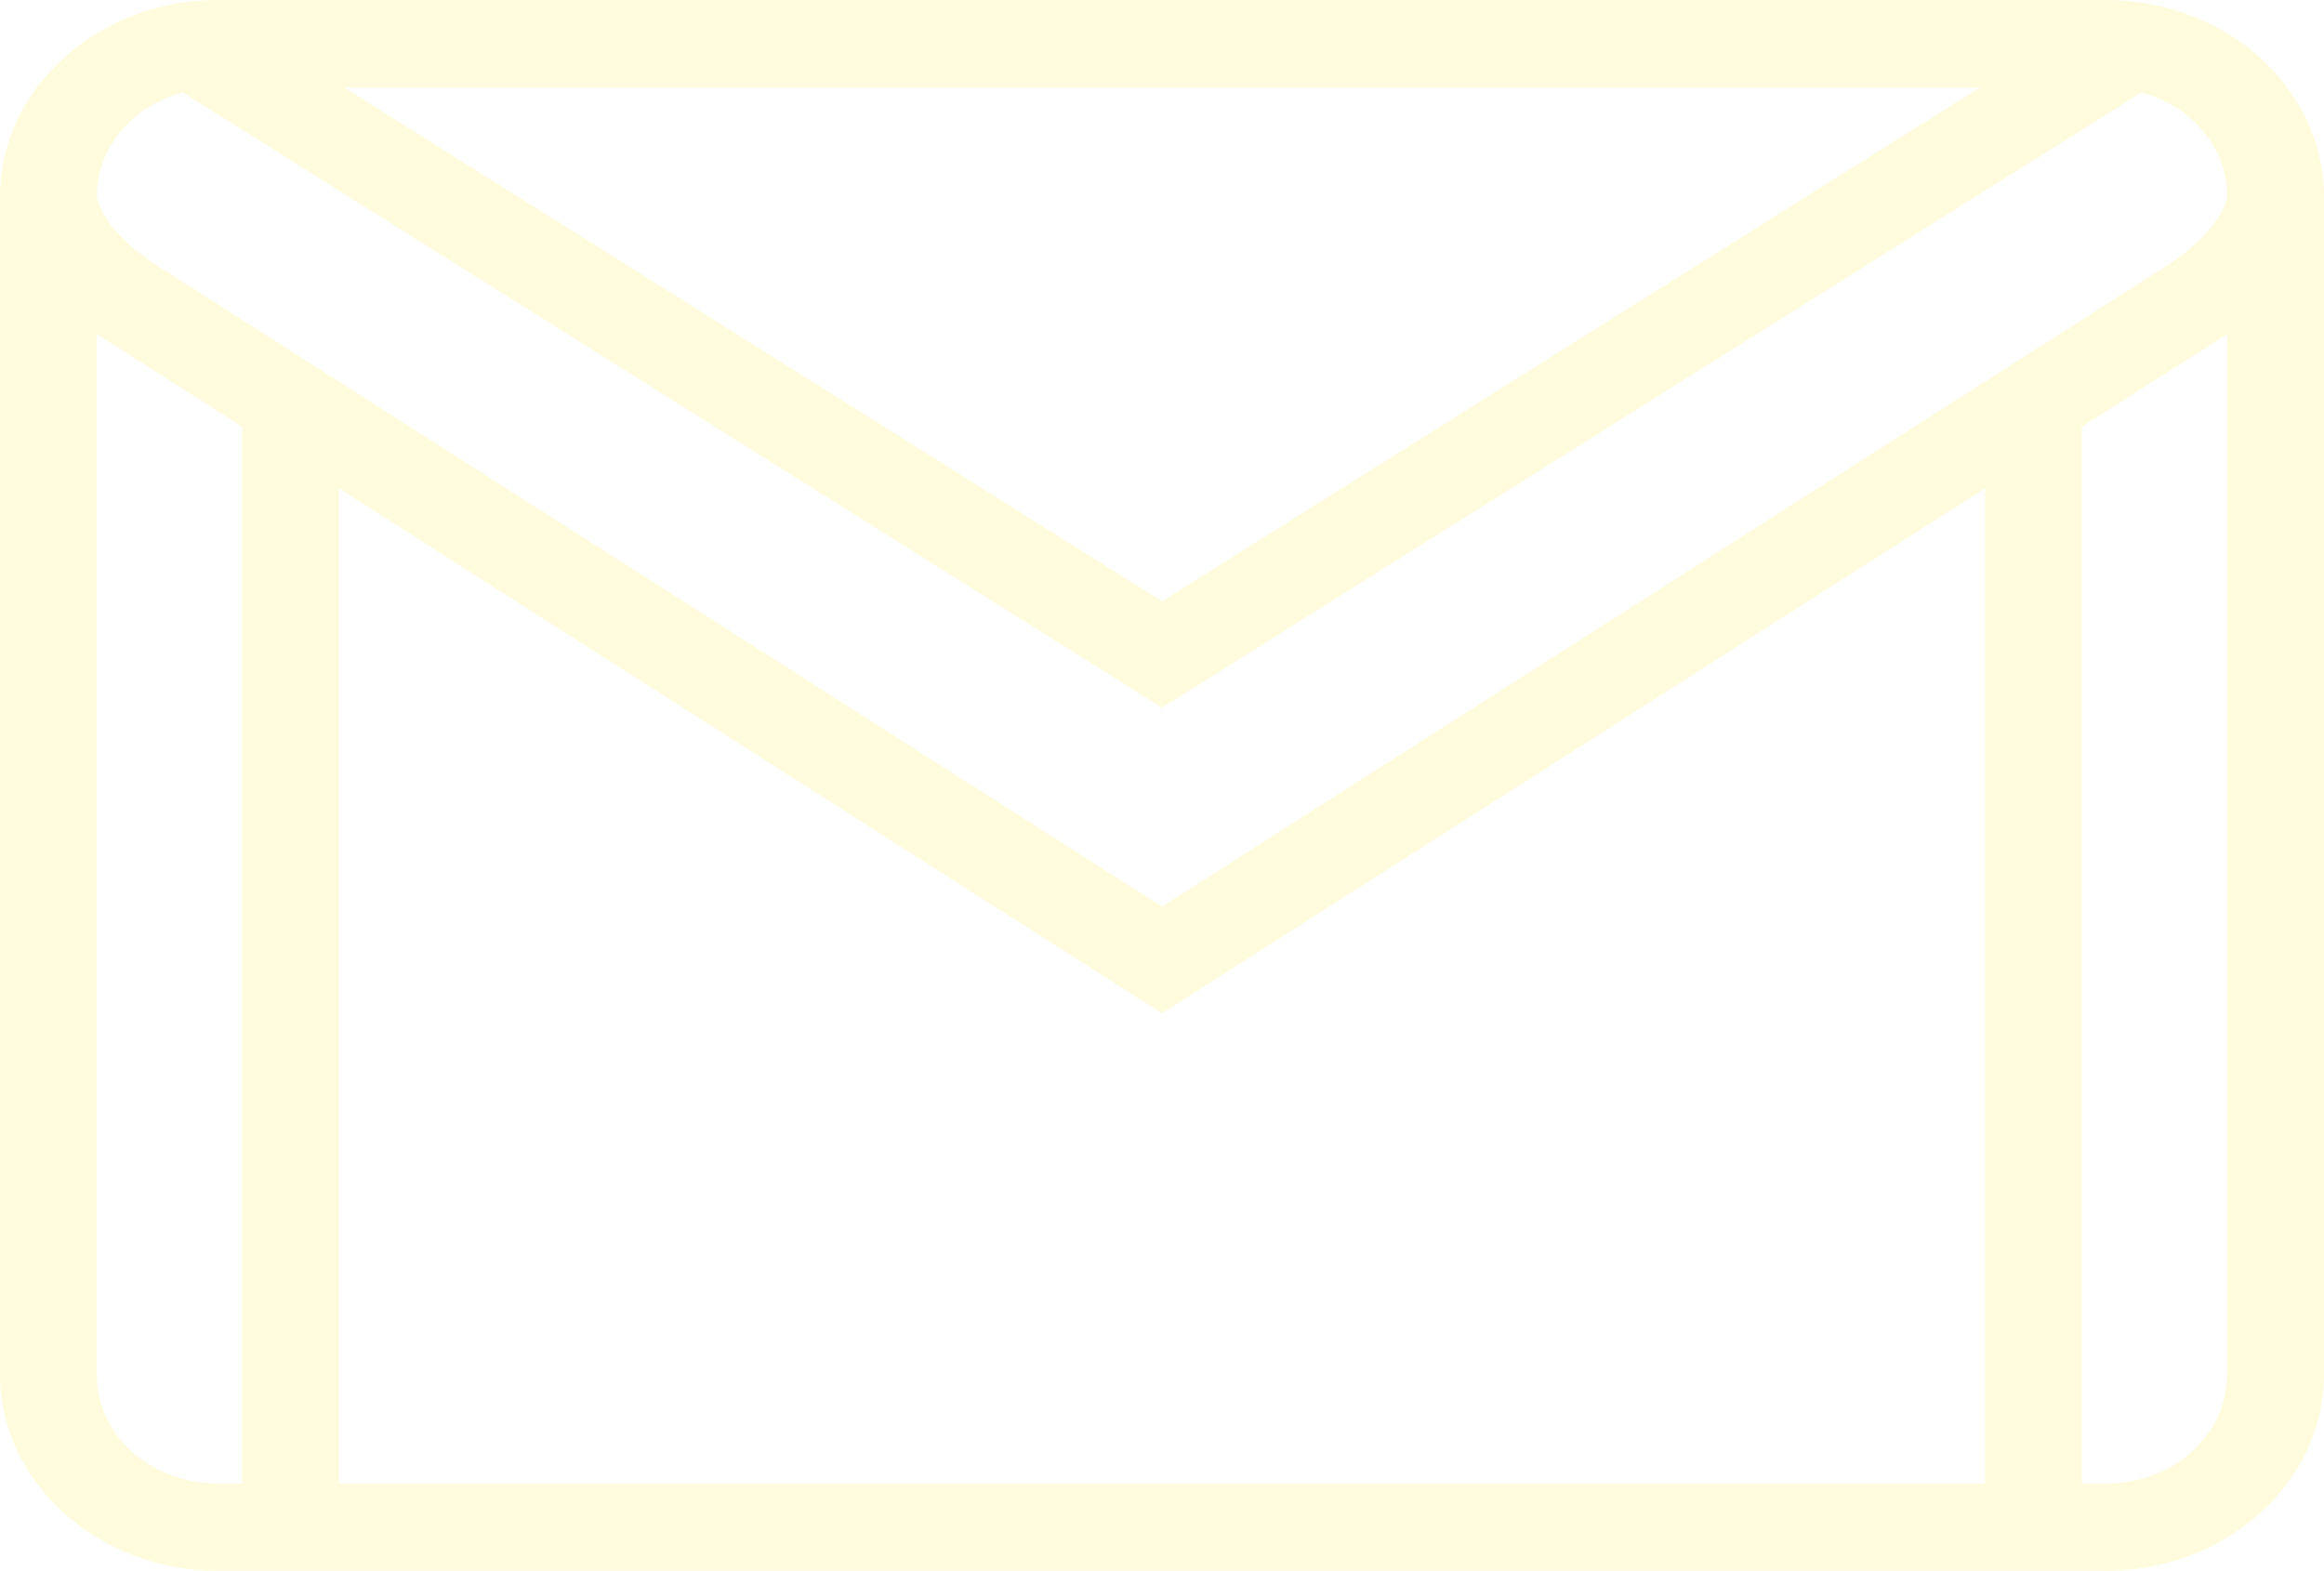
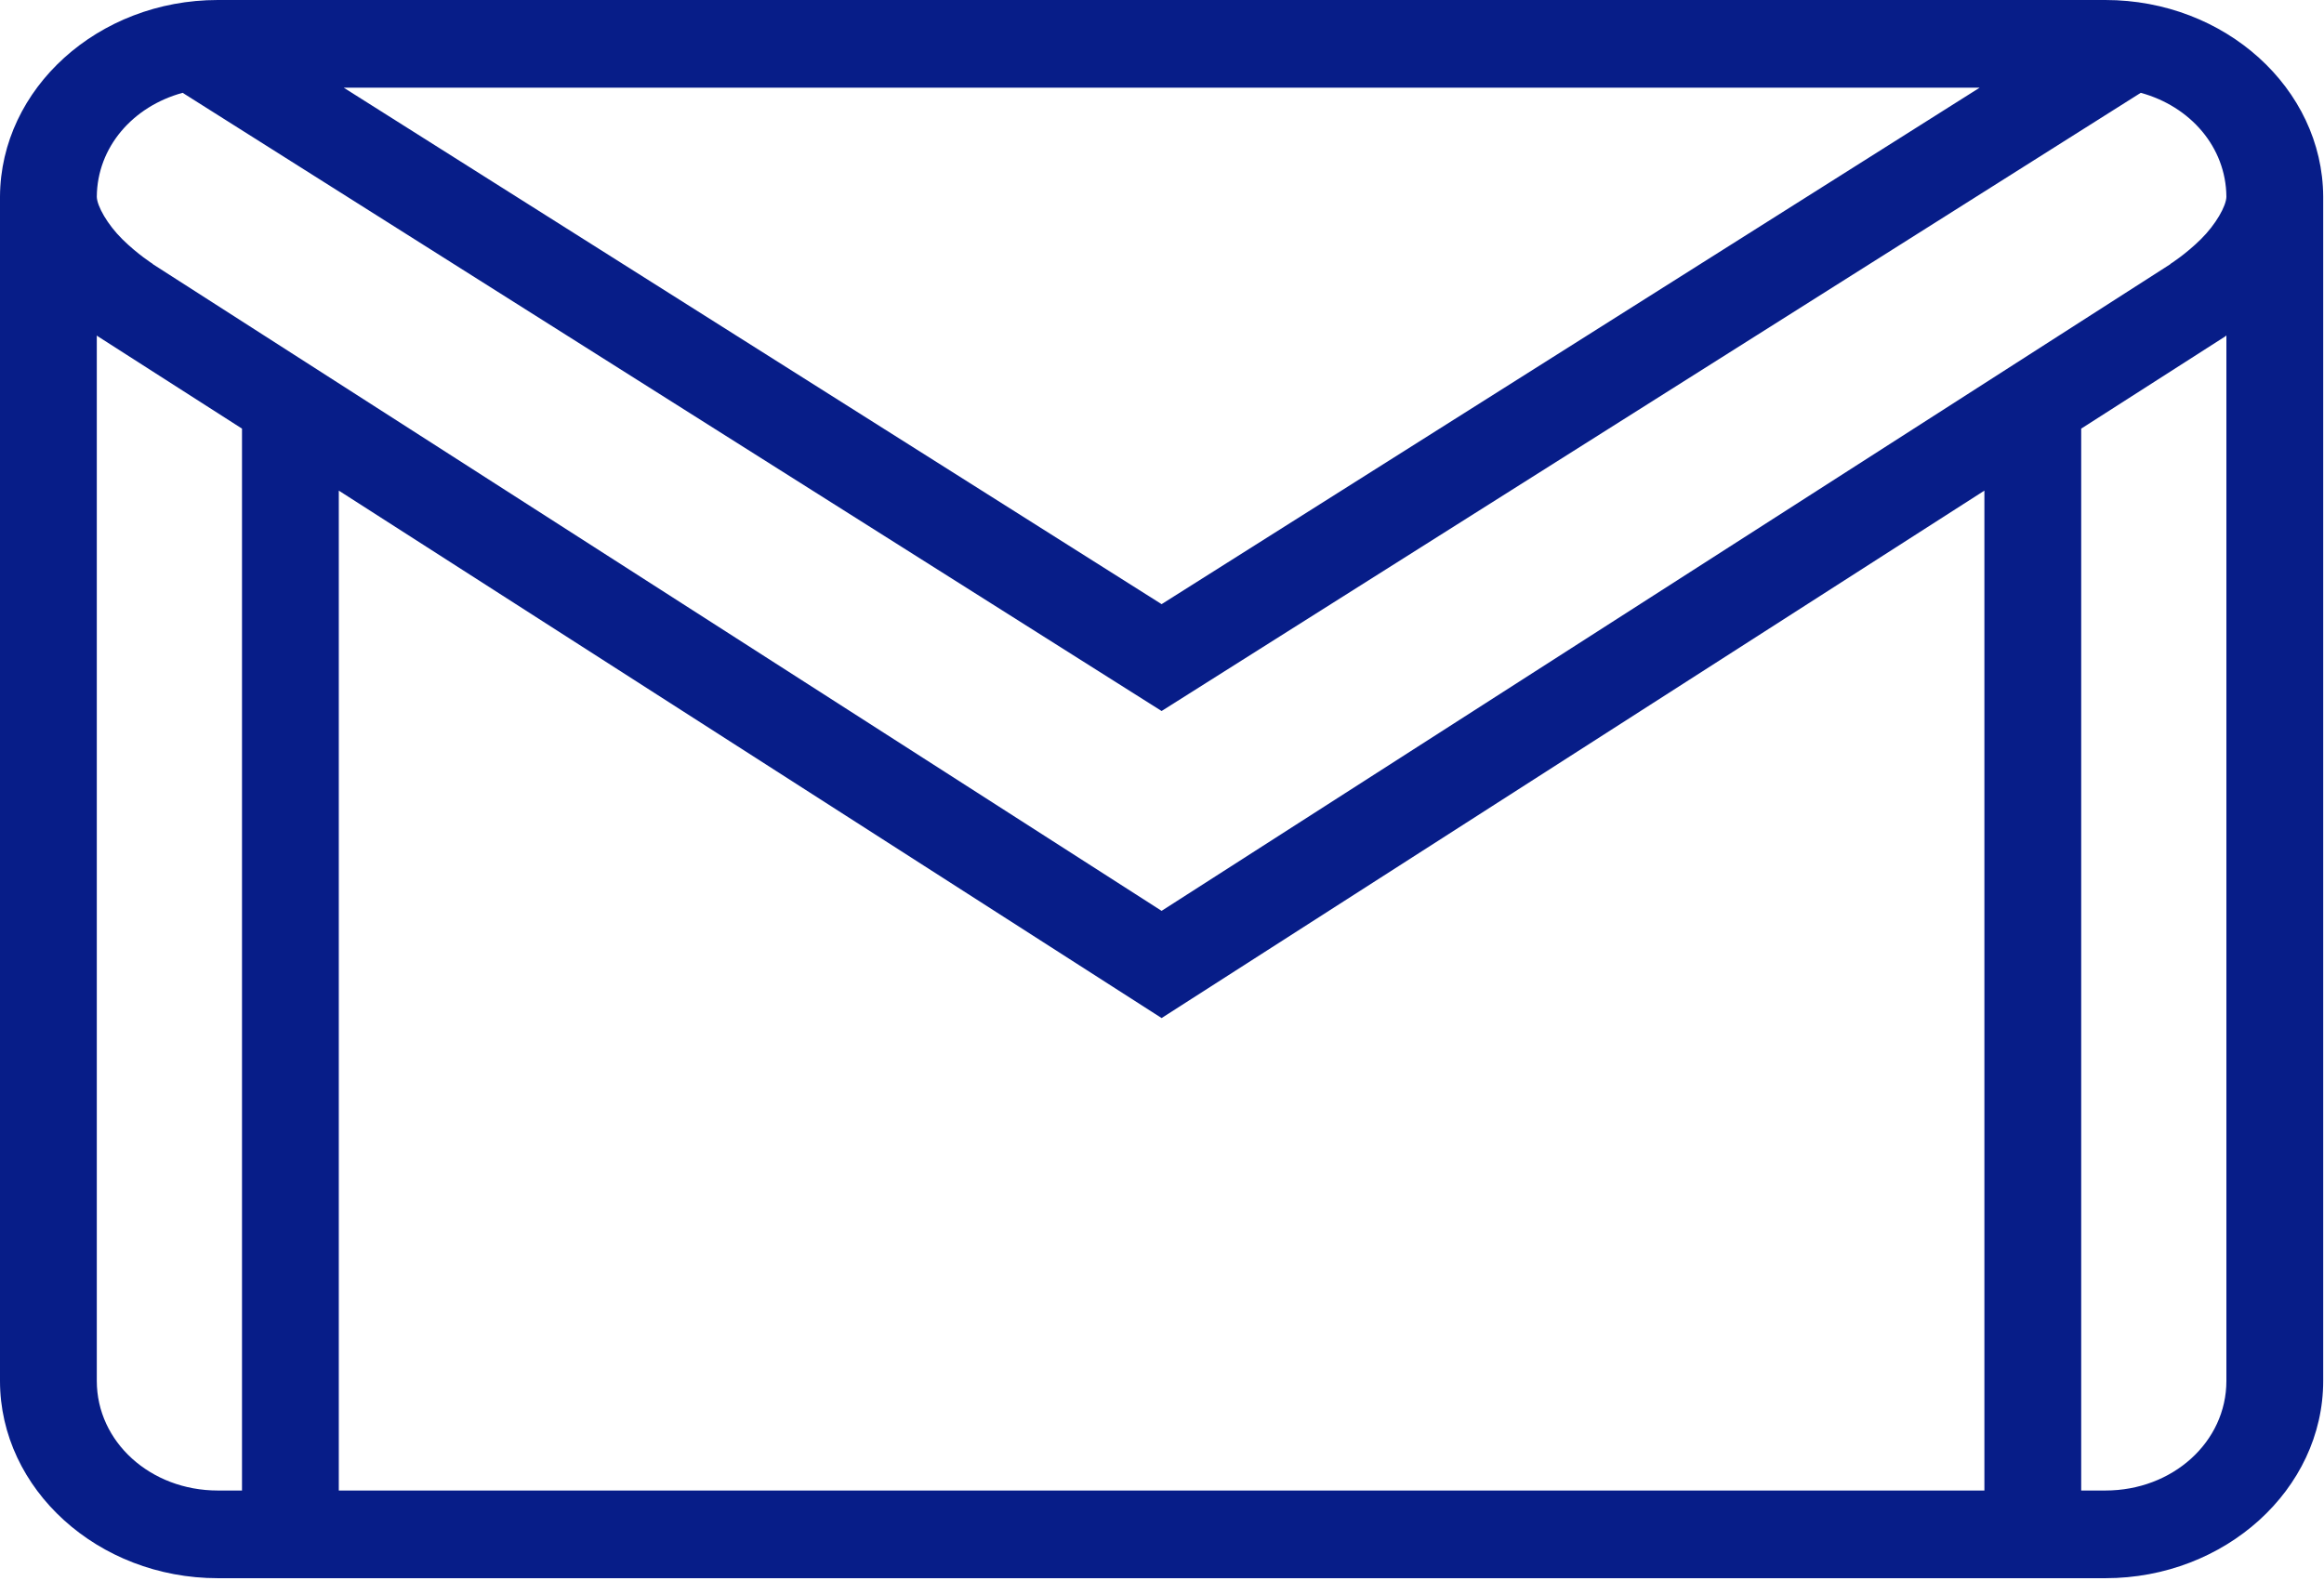
- <svg xmlns="http://www.w3.org/2000/svg" width="108" height="73" viewBox="0 0 108 73" fill="none">
-   <path d="M10.125 0C4.57 0 0.026 4.087 0 9.093C0 9.093 0 9.101 0 9.109C0 9.117 0 9.117 0 9.125V63.875C0 68.889 4.562 73 10.125 73H97.875C103.438 73 108 68.889 108 63.875V9.125C108 9.117 108 9.117 108 9.109C108 9.101 108 9.093 108 9.093C107.974 4.087 103.43 0 97.875 0H10.125ZM15.979 4.056H92.03L54 27.945L15.979 4.056ZM8.49 4.293L54 32.888L99.519 4.293C101.821 4.919 103.482 6.804 103.5 9.101C103.491 9.529 103.008 10.384 102.305 11.074C101.593 11.771 100.898 12.206 100.898 12.206L100.89 12.222L54 42.132L7.11 12.222L7.102 12.206C7.102 12.206 6.407 11.771 5.695 11.074C4.992 10.384 4.509 9.529 4.5 9.101C4.518 6.804 6.179 4.919 8.49 4.293ZM4.5 15.517L4.518 15.533L4.535 15.541V15.549L11.25 19.826V68.944H10.125C6.996 68.944 4.5 66.695 4.5 63.875V15.517ZM103.5 15.517V63.875C103.5 66.695 101.004 68.944 97.875 68.944H96.75V19.826L103.465 15.549V15.541L103.5 15.517ZM15.75 22.694L54 47.09L92.25 22.694V68.944H15.75V22.694Z" fill="#FFFBDC" />
+ <svg xmlns="http://www.w3.org/2000/svg" width="1041" height="708" viewBox="0 0 1041 708" fill="none">
+   <path d="M97.56 0C44.038 0 0.254 39.587 0 88.073C0 88.073 0 88.15 0 88.227C0 88.303 0 88.303 0 88.38V618.66C0 667.223 43.953 707.04 97.56 707.04H943.08C996.687 707.04 1040.64 667.223 1040.64 618.66V88.38C1040.64 88.303 1040.64 88.303 1040.64 88.227C1040.64 88.15 1040.64 88.073 1040.64 88.073C1040.39 39.587 996.603 0 943.08 0H97.56ZM153.962 39.28H886.763L520.32 270.664L153.962 39.28ZM81.808 41.582L520.32 318.536L958.917 41.582C981.105 47.642 997.111 65.901 997.28 88.15C997.195 92.293 992.538 100.578 985.763 107.253C978.903 114.004 972.213 118.224 972.213 118.224L972.128 118.377L520.32 408.067L68.512 118.377L68.427 118.224C68.427 118.224 61.737 114.004 54.877 107.253C48.102 100.578 43.445 92.293 43.36 88.15C43.529 65.901 59.535 47.642 81.808 41.582ZM43.36 150.292L43.529 150.445L43.699 150.522V150.599L108.4 192.027V667.76H97.56C67.411 667.76 43.36 645.972 43.36 618.66V150.292ZM997.28 150.292V618.66C997.28 645.972 973.229 667.76 943.08 667.76H932.24V192.027L996.941 150.599V150.522L997.28 150.292ZM151.76 219.799L520.32 456.093L888.88 219.799V667.76H151.76V219.799Z" fill="#071D88" />
</svg>
